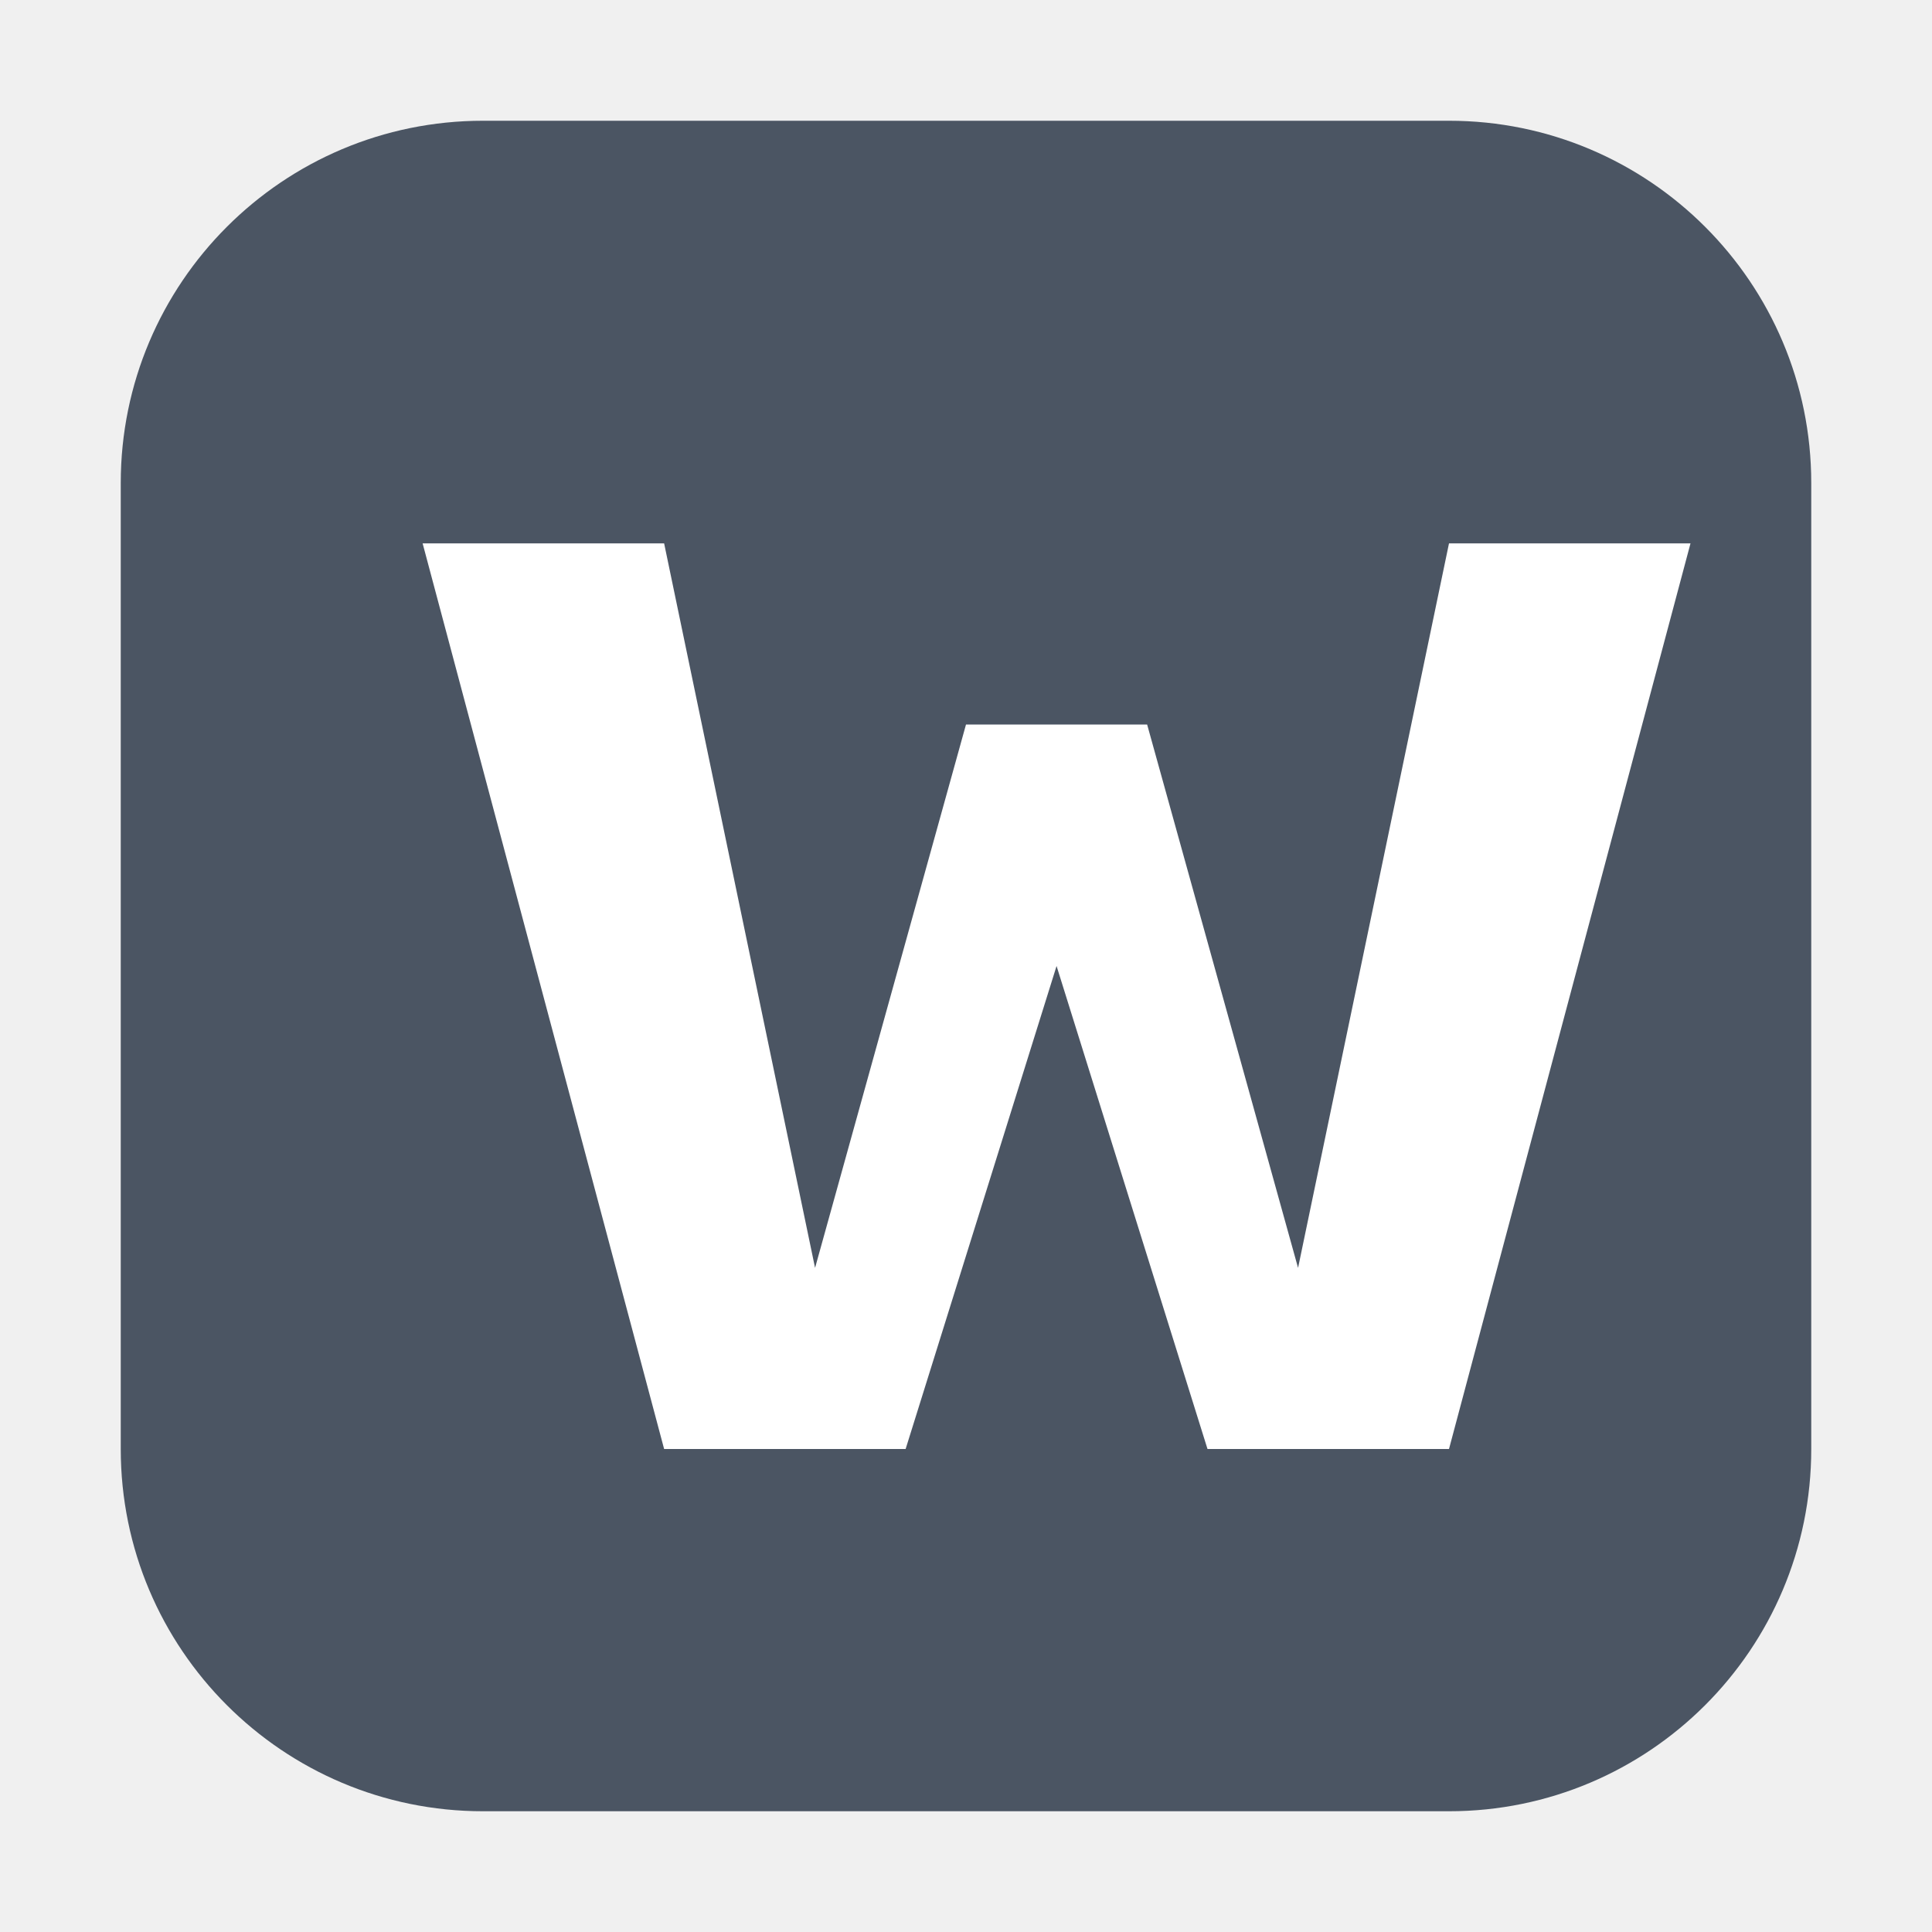
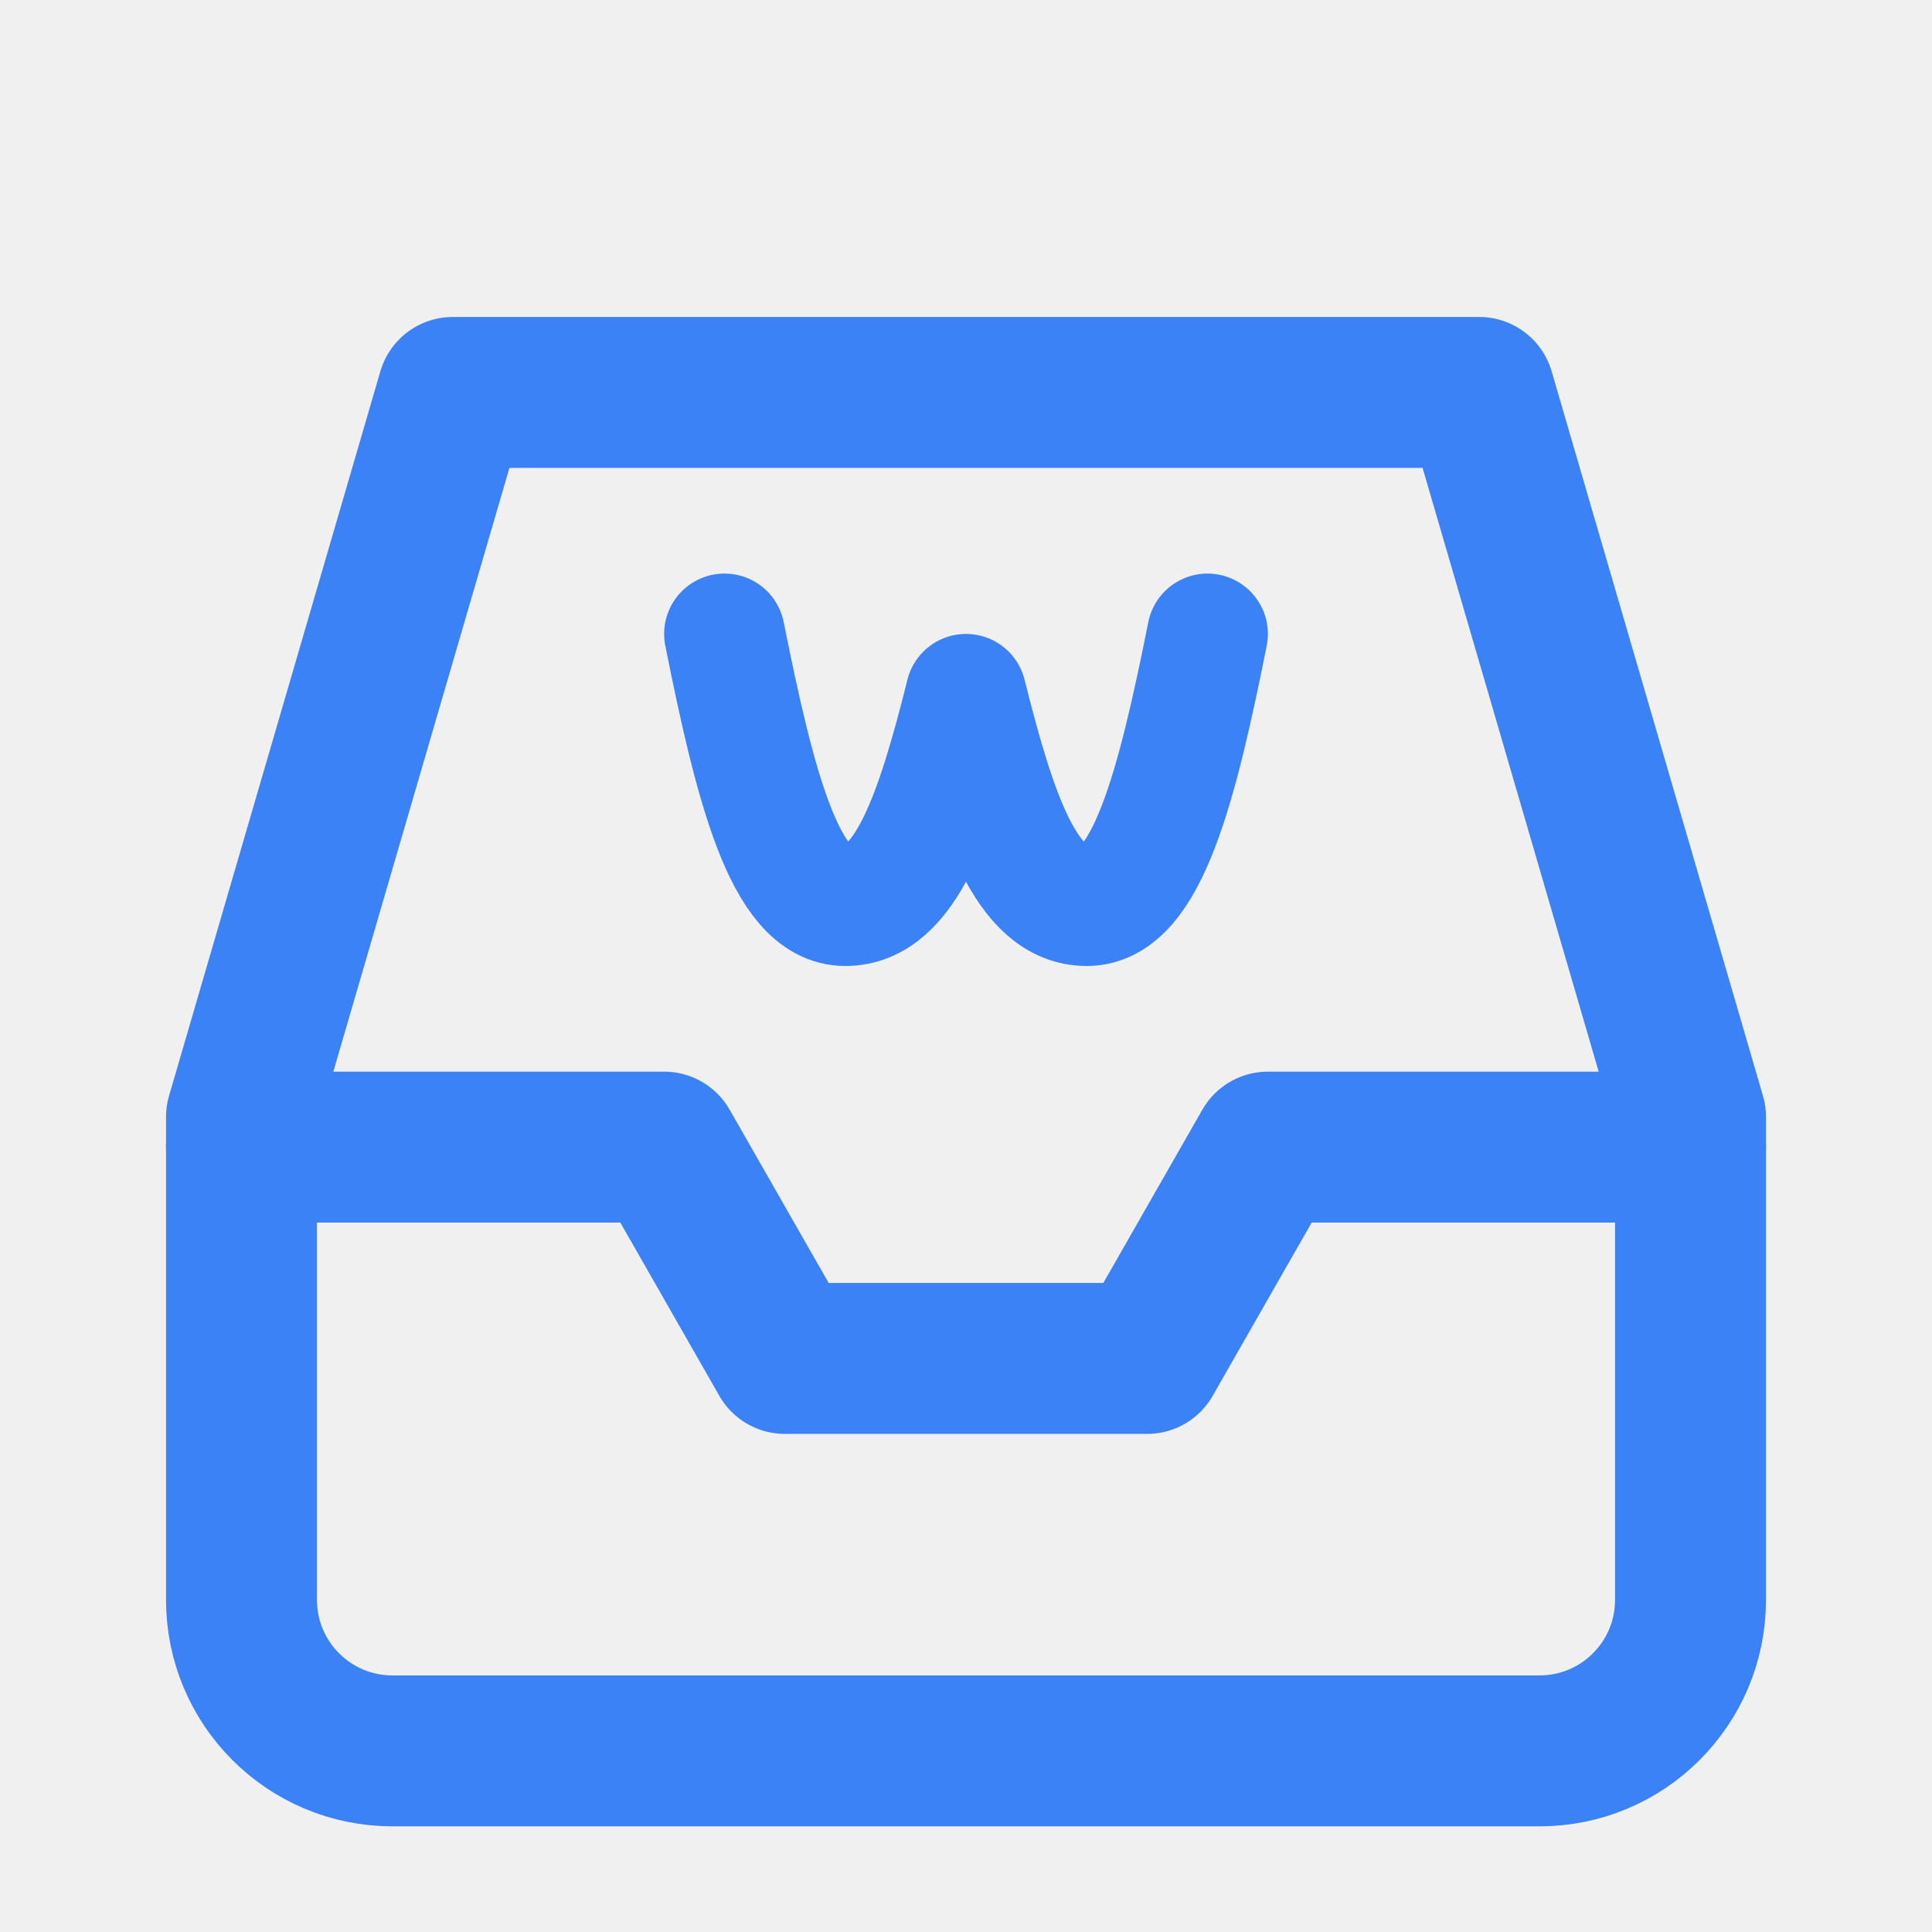
<svg xmlns="http://www.w3.org/2000/svg" viewBox="0 0 64 64" role="img" aria-label="WorkInBox">
-   <rect x="4" y="4" width="56" height="56" rx="12" fill="#4b5563" />
-   <path d="M14 18h8l5 24 5-18h6l5 18 5-24h8L48 48h-8l-5-16-5 16h-8z" fill="#ffffff" />
+   <path d="M8 37 15 13h34l7 24v16a5 5 0 0 1-5 5H13a5 5 0 0 1-5-5z" fill="none" stroke="#3b82f6" stroke-linecap="round" stroke-linejoin="round" stroke-width="5" />
+   <path d="M8 38h14l4 7h12l4-7h14" fill="none" stroke="#3b82f6" stroke-linecap="round" stroke-linejoin="round" stroke-width="5" />
+   <path d="M24 21c1 5 2 9 4 9s3-3 4-7c1 4 2 7 4 7s3-4 4-9" fill="none" stroke="#3b82f6" stroke-linecap="round" stroke-linejoin="round" stroke-width="4" />
</svg>
